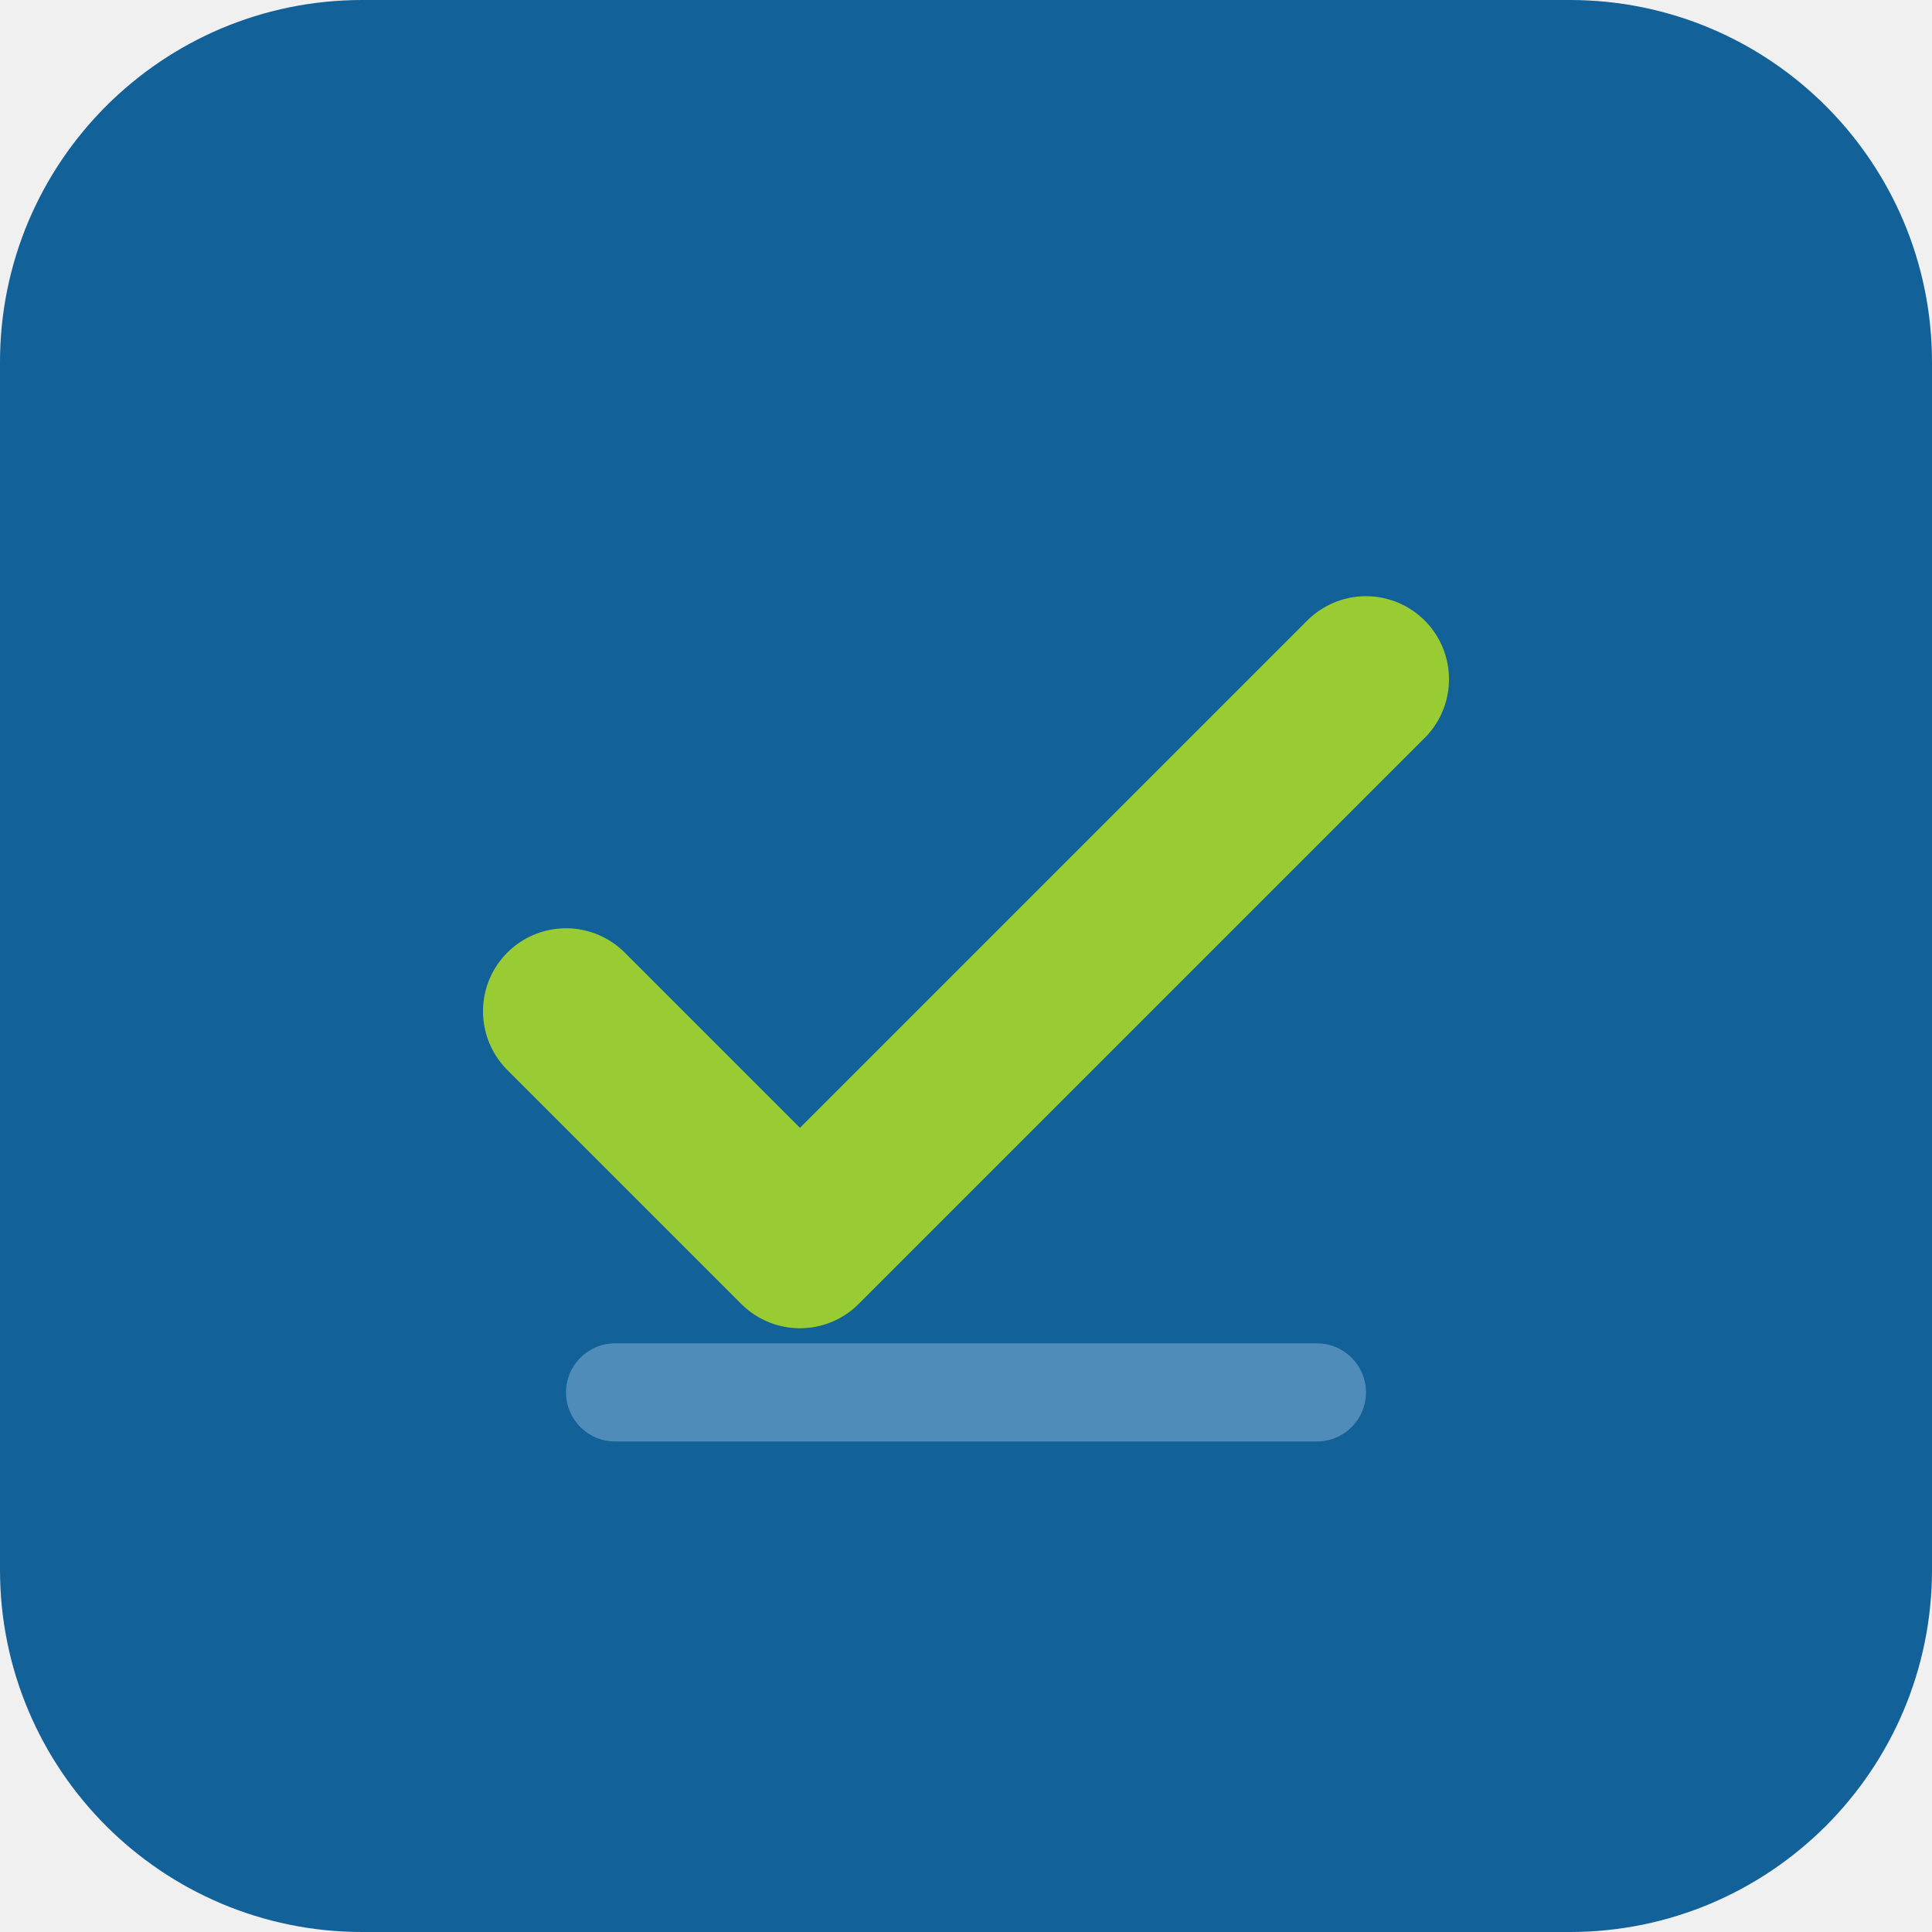
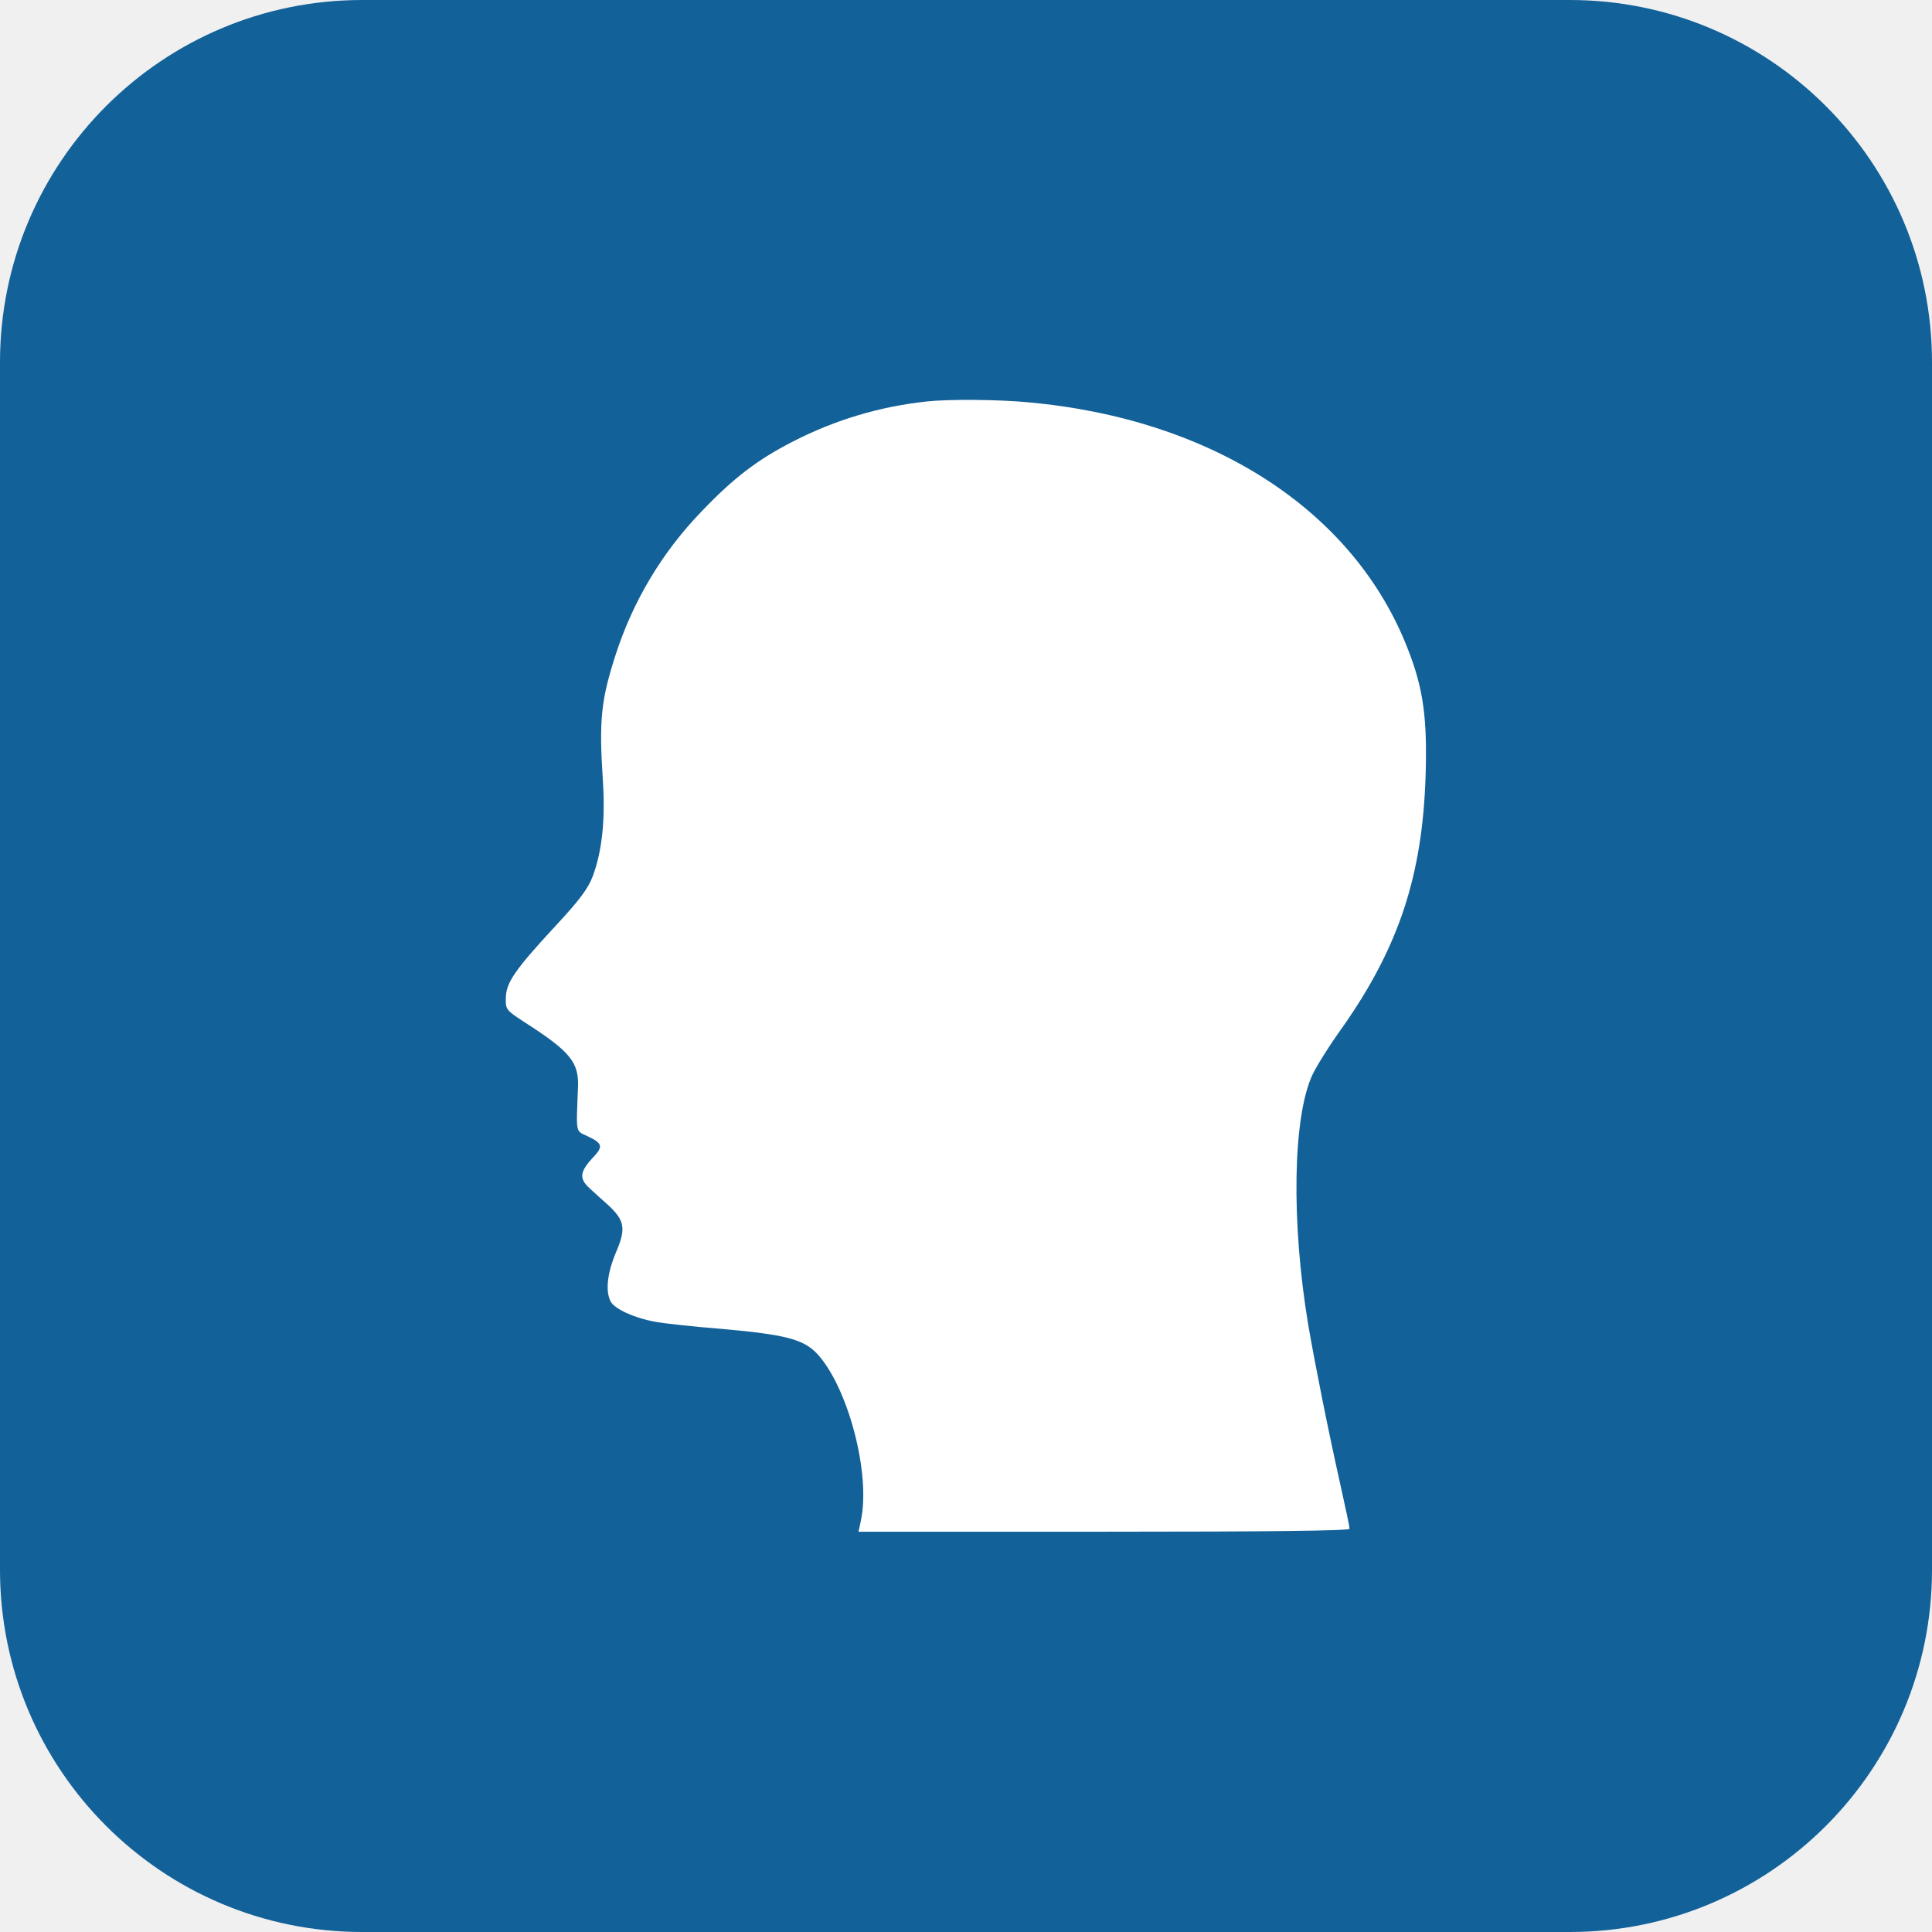
<svg xmlns="http://www.w3.org/2000/svg" viewBox="0 0 512 512" role="img" aria-label="MESAS">
  <rect width="512" height="512" rx="96" fill="#126199" />
-   <path d="M150 268l62 62 150-150" fill="none" stroke="#99cc33" stroke-width="44" stroke-linecap="round" stroke-linejoin="round" />
-   <rect x="150" y="356" width="212" height="26" rx="13" fill="#4f8cba" />
+   <svg x="134" y="106" width="244" height="300" viewBox="69.6 67.2 311.3 382.9">
+     <g transform="translate(0,450) scale(0.1,-0.1)" fill="#ffffff">
+       <path d="M2120 3823 c-159 -17 -309 -62 -450 -134 -122 -62 -204 -125 -310 -236 -135 -139 -234 -305 -293 -488 -49 -152 -56 -220 -43 -420 9 -135 -2 -242 -34 -328 -16 -42 -45 -81 -126 -168 -138 -149 -167 -192 -168 -243 -1 -40 1 -42 64 -83 154 -99 184 -135 180 -221 -6 -157 -9 -145 32 -164 51 -24 54 -35 20 -71 -46 -49 -49 -72 -13 -105 16 -15 45 -41 64 -58 55 -51 60 -79 26 -158 -30 -71 -37 -133 -18 -168 13 -24 79 -55 146 -67 27 -6 130 -17 229 -25 215 -19 276 -35 322 -83 105 -112 183 -407 149 -565 l-8 -38 831 0 c551 0 830 3 830 10 0 6 -14 72 -31 148 -44 197 -86 409 -109 542 -58 349 -52 702 14 845 13 28 59 102 104 164 188 269 268 509 279 846 6 195 -7 295 -59 428 -180 468 -659 780 -1283 837 -105 10 -271 11 -345 3z" />
+     </g>
+   </svg>
</svg>
